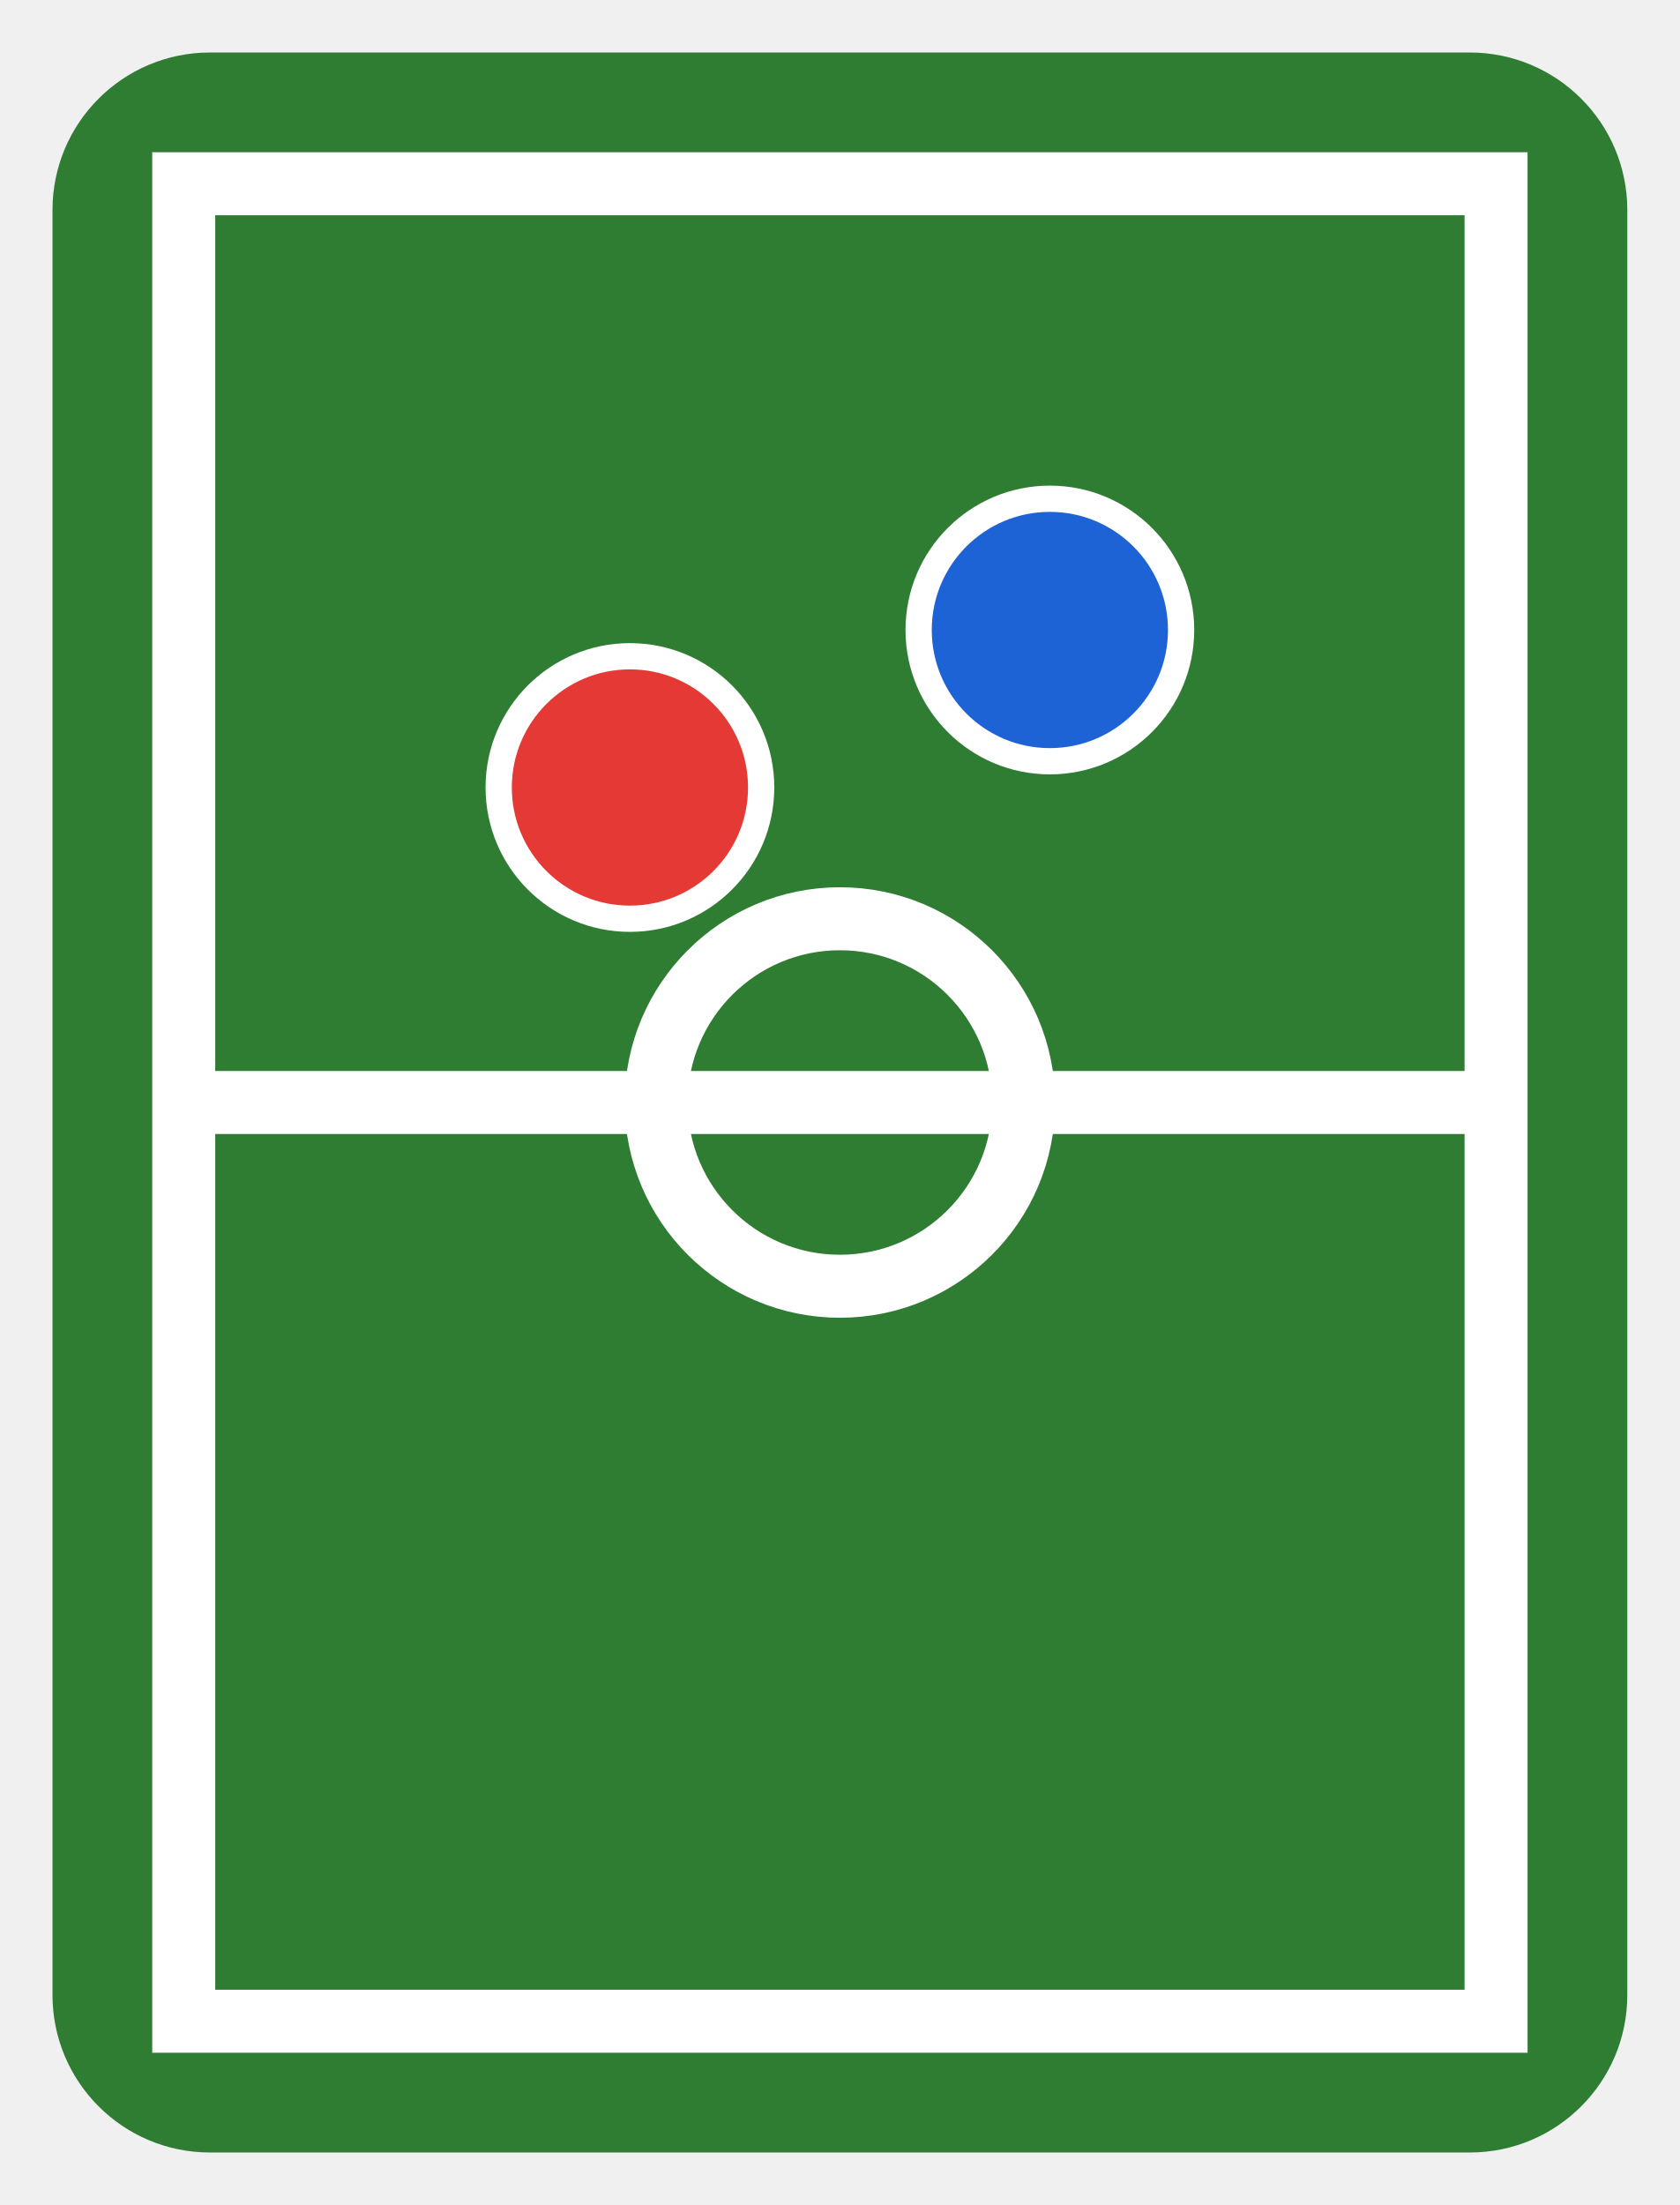
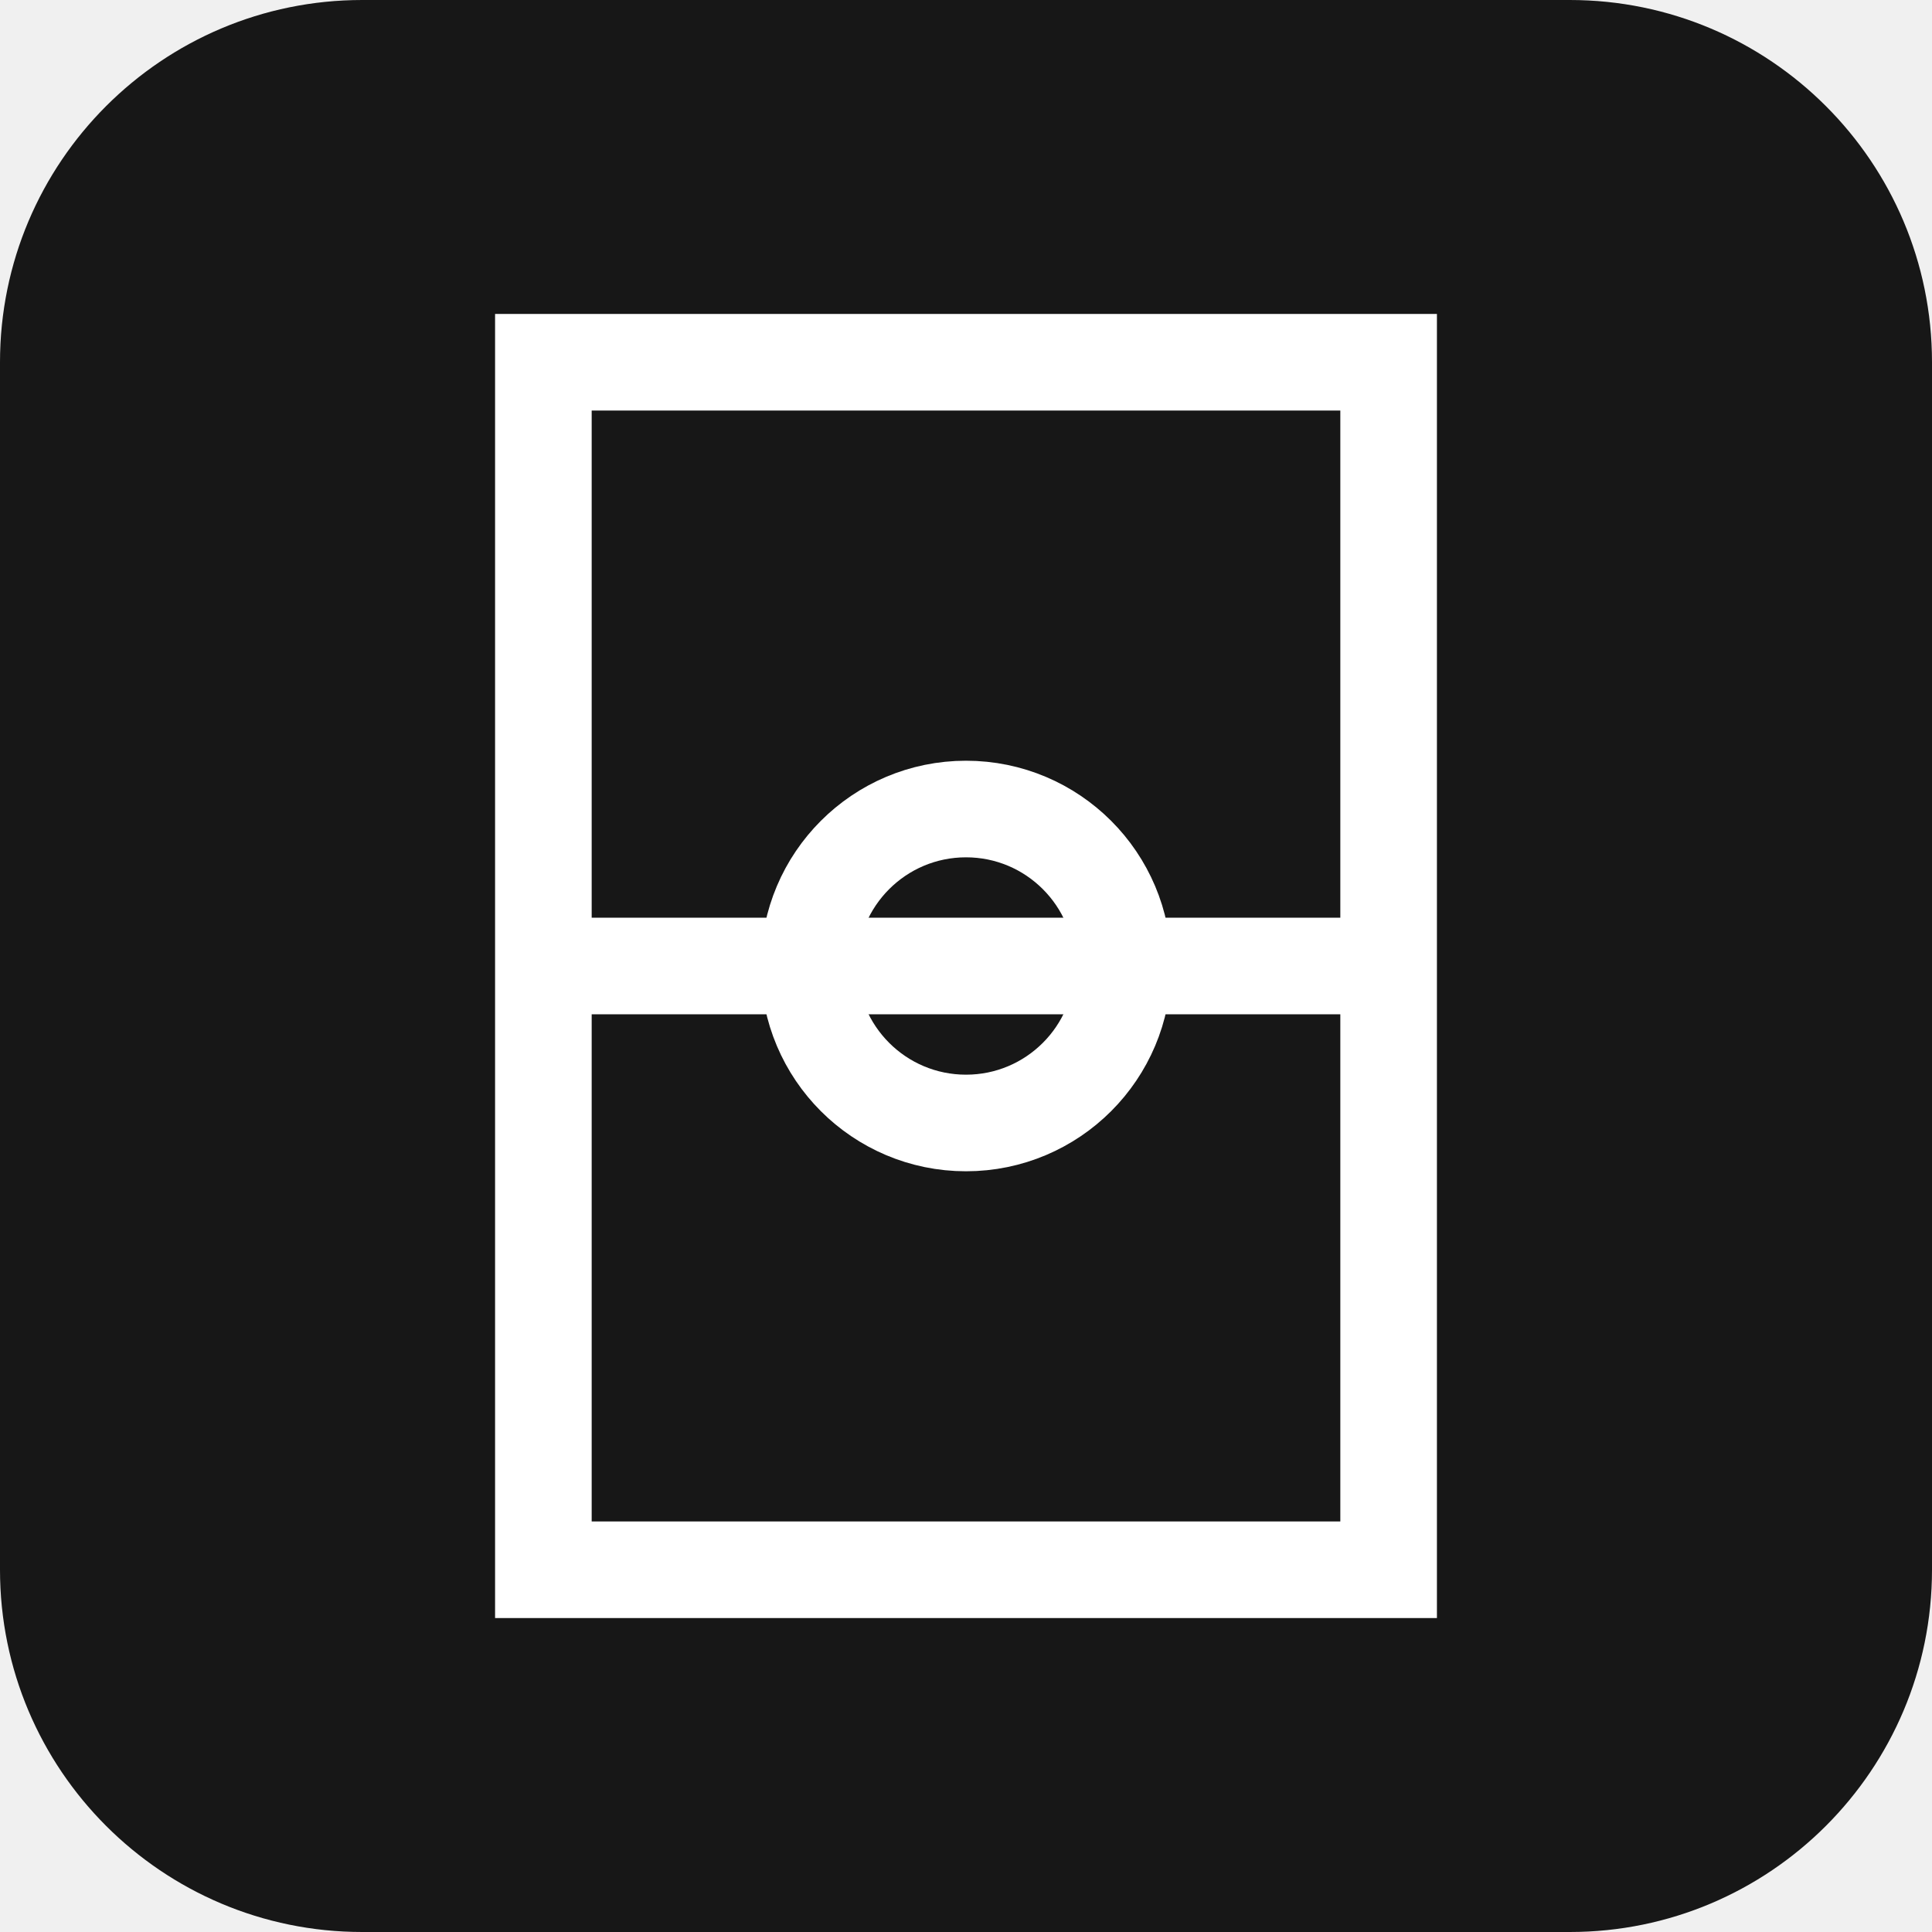
- <svg xmlns="http://www.w3.org/2000/svg" viewBox="0 0 64 84">
-   <rect x="2" y="2" width="60" height="80" rx="6" fill="#2f7d33" />
-   <g fill="none" stroke="#fff" stroke-width="2.4">
-     <rect x="7" y="7" width="50" height="70" />
-     <line x1="7" y1="42" x2="57" y2="42" />
-     <circle cx="32" cy="42" r="7" />
+ <svg xmlns="http://www.w3.org/2000/svg" viewBox="0 0 32 32">
+   <rect width="32" height="32" rx="6" fill="#171717" />
+   <g fill="none" stroke="#fff" stroke-width="1.6">
+     <rect x="9" y="6" width="14" height="20" />
+     <line x1="9" y1="16" x2="23" y2="16" />
+     <circle cx="16" cy="16" r="2.6" />
  </g>
-   <circle cx="24" cy="30" r="5" fill="#e53935" stroke="#fff" />
-   <circle cx="40" cy="24" r="5" fill="#1e63d6" stroke="#fff" />
</svg>
